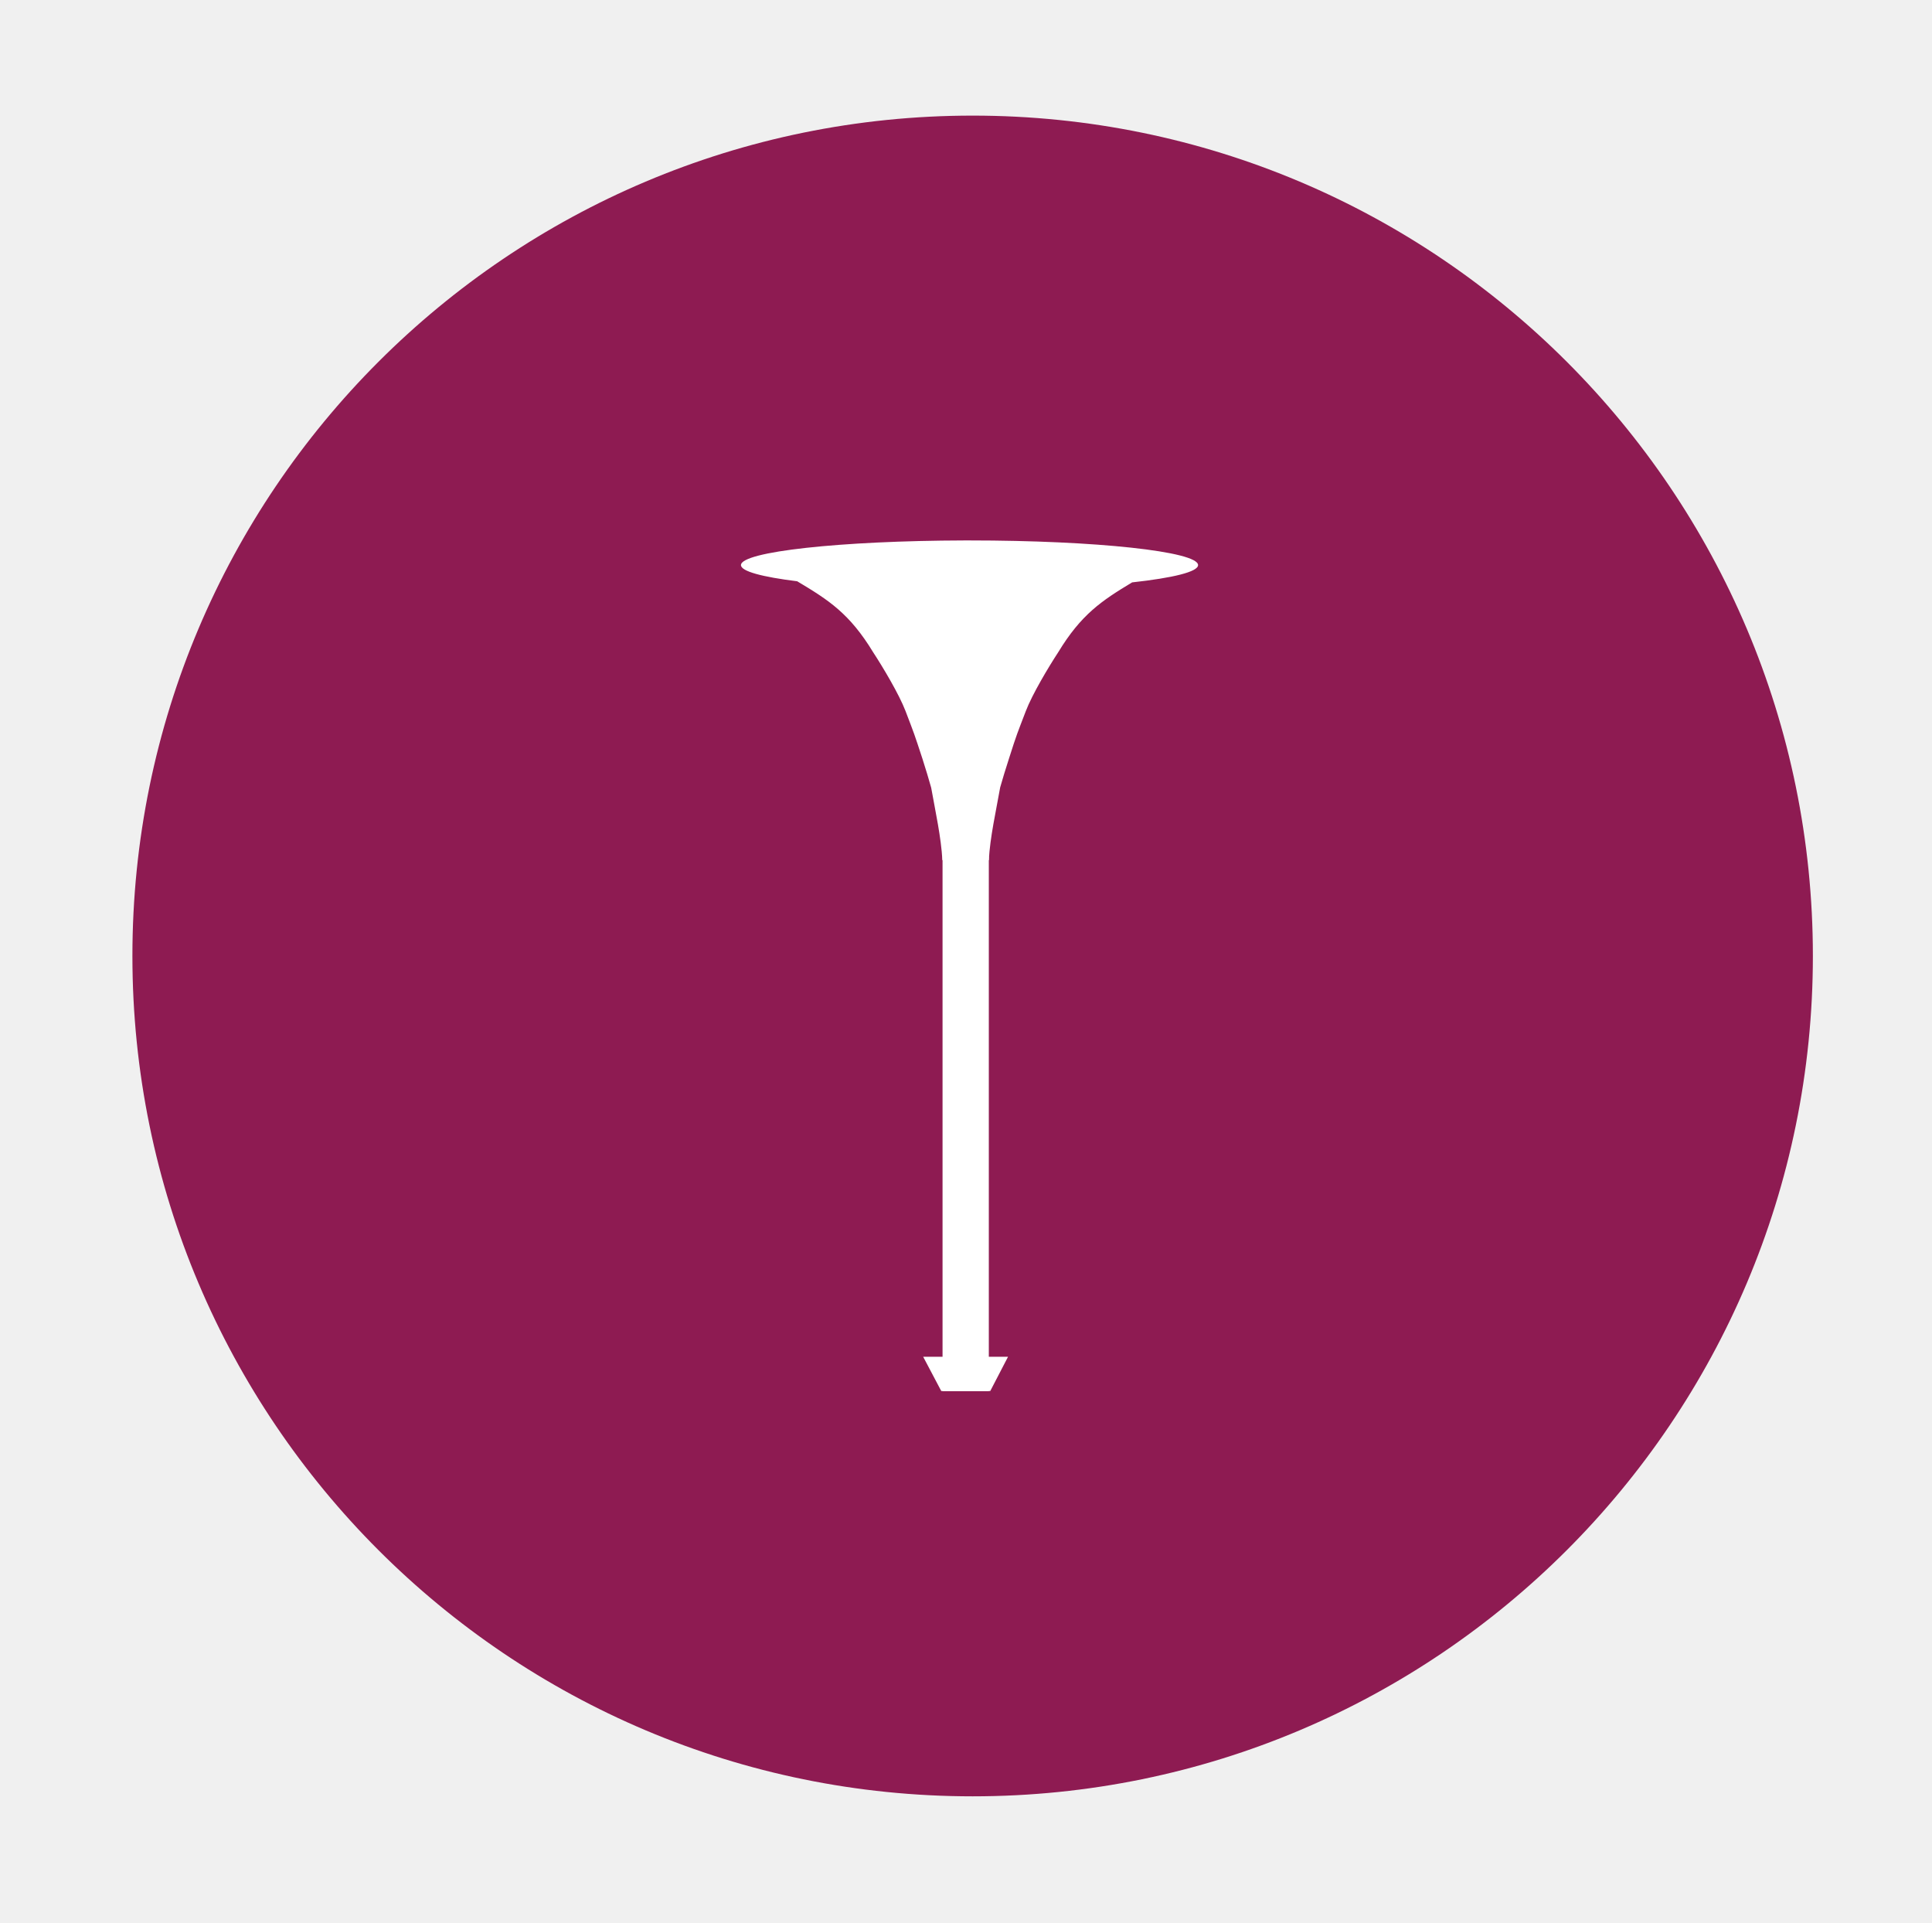
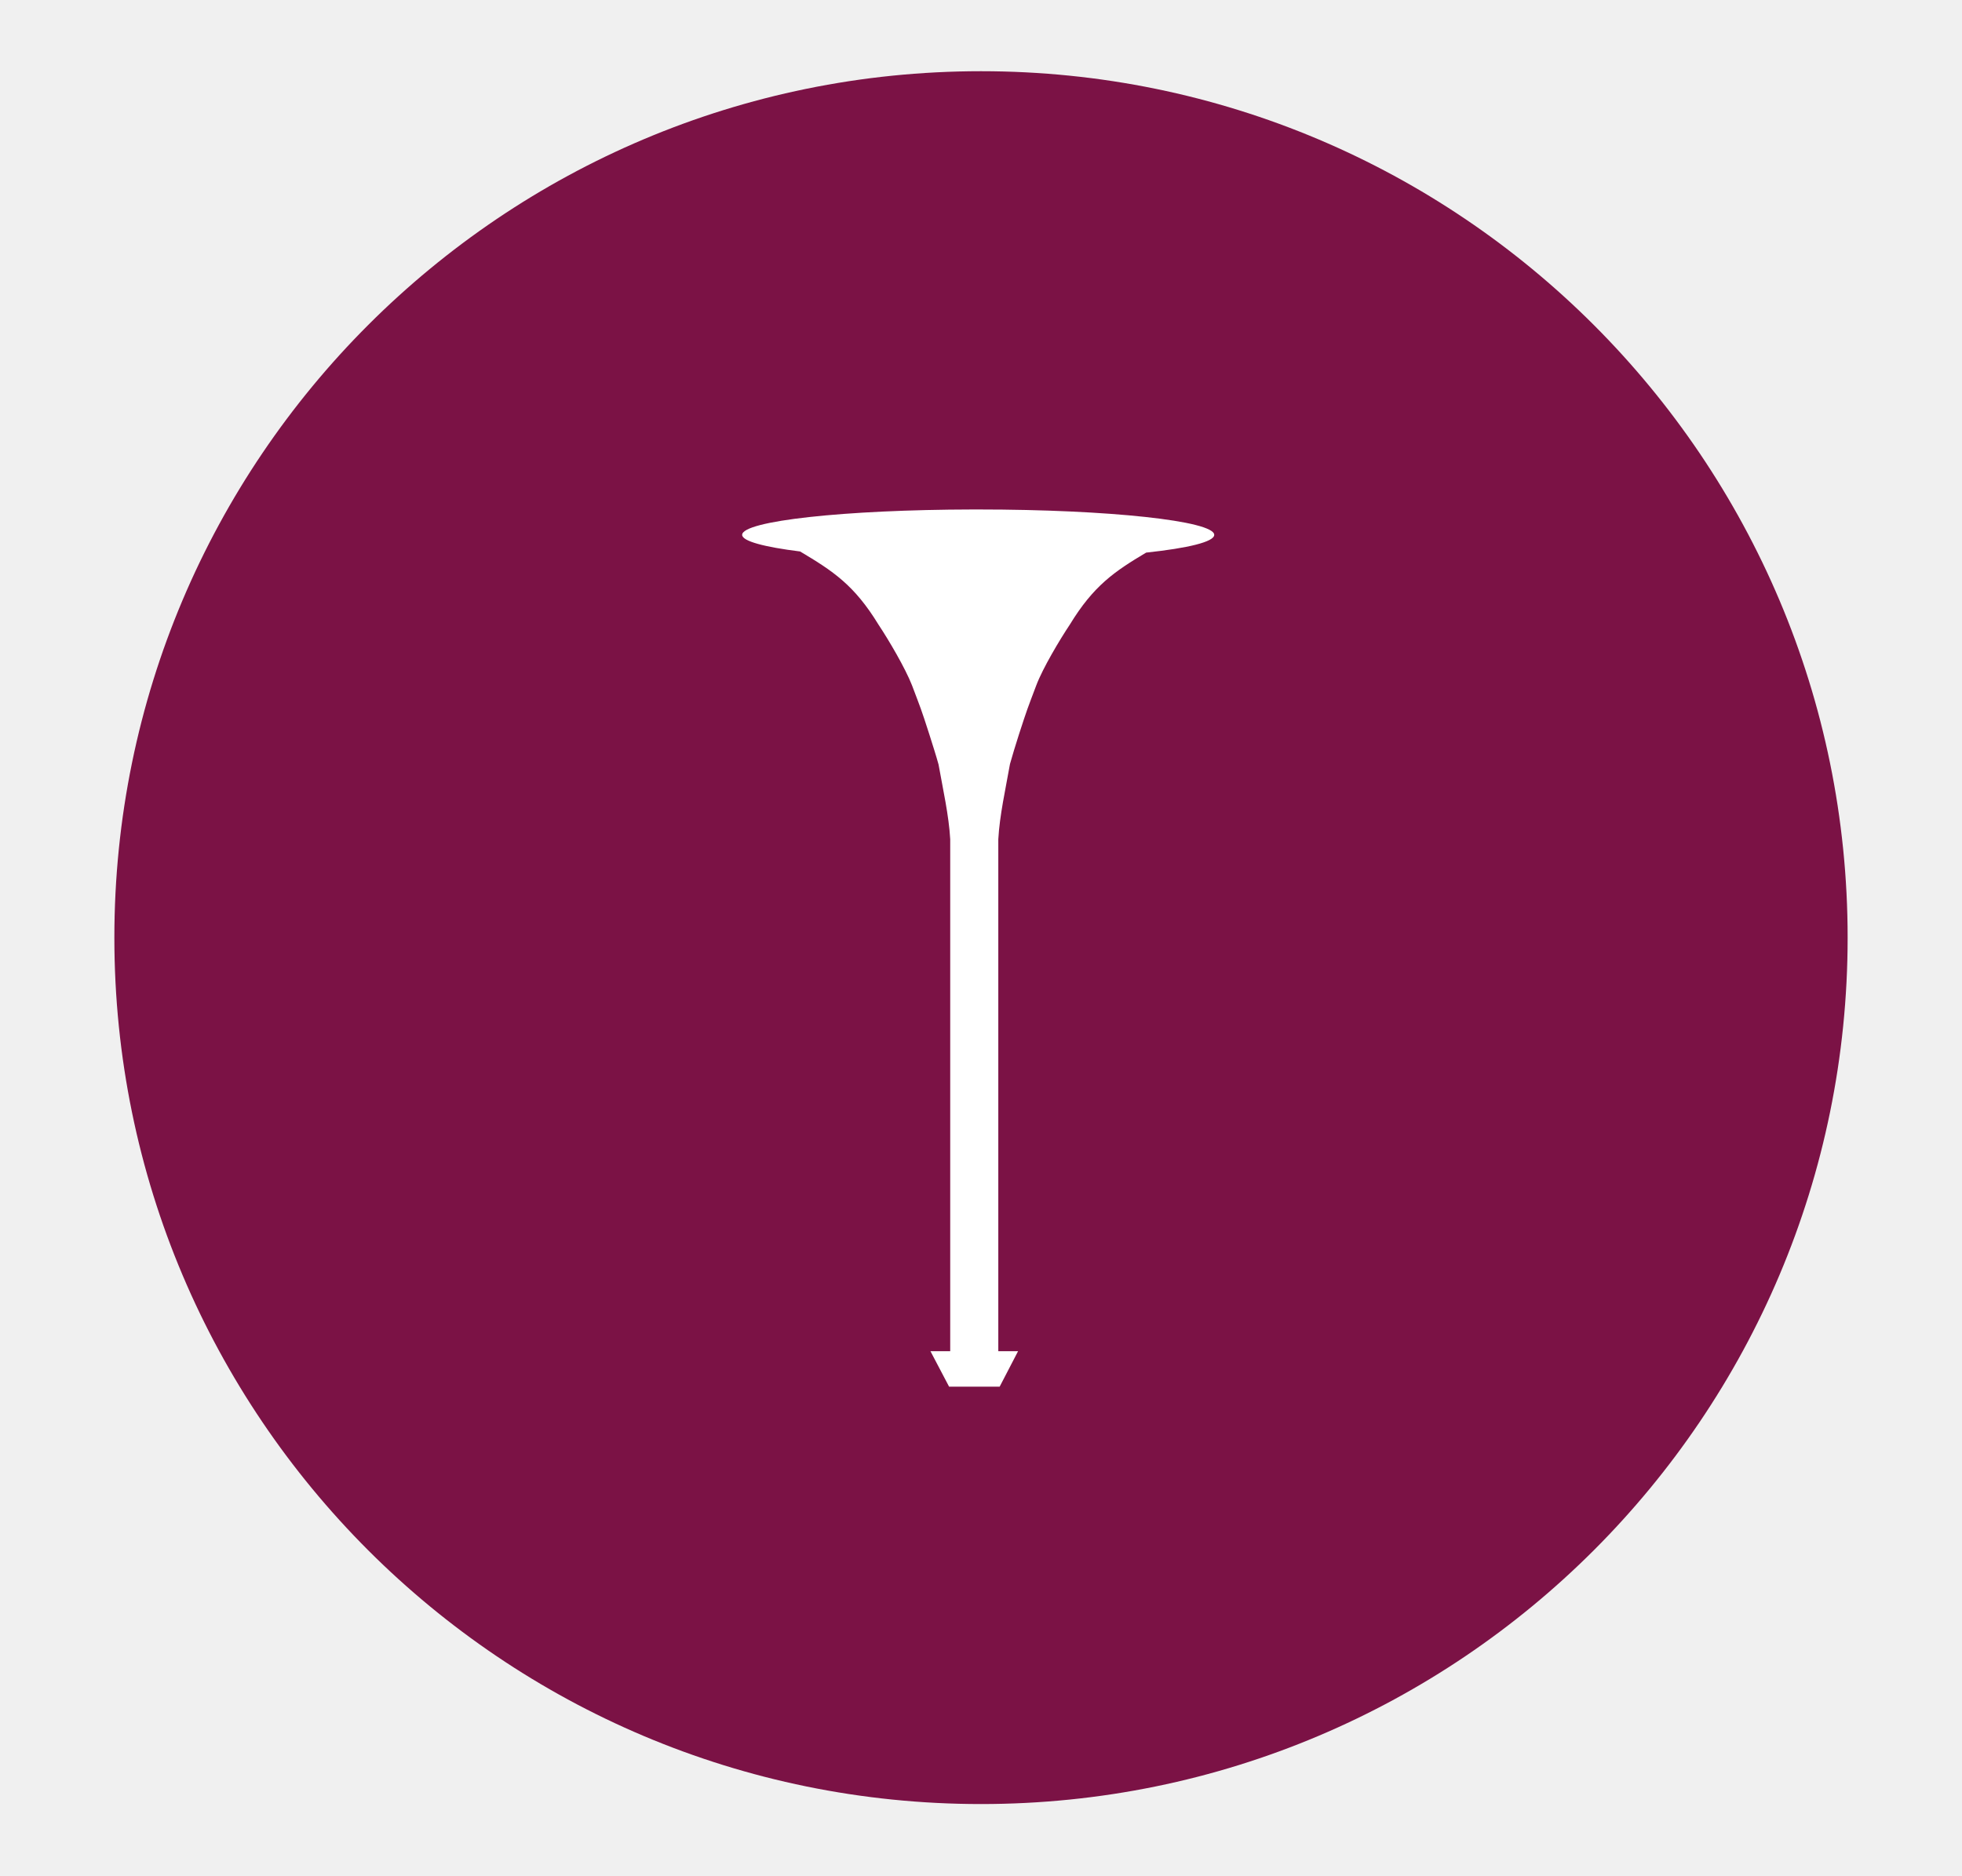
- <svg xmlns="http://www.w3.org/2000/svg" viewBox="0 0 120.67 120.08">
+ <svg xmlns="http://www.w3.org/2000/svg" viewBox="0 0 87.32 83.49">
  <g id="a" />
  <g id="b" />
  <g id="c" />
  <g id="d" />
  <g id="e" />
  <g id="f" />
  <g id="g" />
  <g id="h" />
  <g id="i" />
  <g id="j" />
  <g id="k" />
-   <g id="l">
-     <g id="m" />
-     <g id="n" />
-     <g id="o" />
-   </g>
+   <g id="l" />
+   <g id="m" />
+   <g id="n" />
+   <g id="o" />
  <g id="p" />
  <g id="q" />
  <g id="r" />
  <g id="s" />
-   <g id="t" />
-   <g id="u" />
-   <g id="v">
-     <g id="w" />
+   <g id="t">
+     <g id="u" />
  </g>
+   <g id="v" />
+   <g id="w" />
  <g id="x" />
  <g id="y" />
  <g id="a`" />
  <g id="aa" />
  <g id="ab" />
  <g id="ac" />
  <g id="ad" />
  <g id="ae" />
  <g id="af" />
  <g id="ag" />
  <g id="ah" />
  <g id="ai" />
  <g id="aj" />
-   <g id="ak" />
-   <g id="al" />
+   <g id="ak">
+     <g id="al">
+       <circle cx="43.66" cy="41.74" r="38.57" style="fill:#7b1245;" />
+       <path d="M43.52,22.68c-.05,0-.1,0-.15,0h-.03s-.02,0-.03,0h-.02c-5.69,.01-10.26,.51-10.26,1.13,0,.28,.98,.54,2.58,.74,1.46,.87,2.41,1.49,3.49,3.26,.44,.66,1.19,1.93,1.49,2.7,.4,1.06,.39,1,.77,2.18,.16,.51,.3,.94,.41,1.34,.2,1.12,.46,2.27,.52,3.33v22.79h-.88l.83,1.58h2.25l.82-1.58h-.88v-22.79c.06-1.07,.32-2.22,.52-3.35,.11-.39,.24-.82,.4-1.32,.38-1.17,.37-1.12,.77-2.18,.29-.77,1.05-2.04,1.49-2.7,1.06-1.74,1.99-2.37,3.4-3.21,1.87-.2,3.03-.48,3.03-.79,0-.62-4.7-1.13-10.49-1.13Z" style="fill:#fff;" />
+     </g>
+   </g>
  <g id="am" />
  <g id="an" />
-   <g id="ao" />
-   <g id="ap" />
-   <g id="aq">
-     <g id="ar">
-       <circle cx="60.75" cy="59.7" r="52.48" style="fill:#8E1B52;" />
-       <g>
-         <path d="M60.56,33.75c-.07,0-.14,0-.2,0h-.05s-.02,0-.04,0c0,0-.02,0-.03,0-7.74,.02-13.96,.7-13.96,1.54,0,.39,1.33,.74,3.51,1.01,1.98,1.18,3.28,2.02,4.75,4.44,.59,.9,1.62,2.62,2.02,3.67,.55,1.44,.53,1.37,1.05,2.96,.22,.69,.4,1.28,.55,1.82,.27,1.52,.62,3.08,.7,4.53l1.45-.1,1.45,.1c.08-1.45,.44-3.02,.71-4.55,.15-.53,.33-1.12,.55-1.8,.51-1.6,.5-1.52,1.05-2.96,.4-1.05,1.43-2.77,2.02-3.67,1.44-2.37,2.71-3.22,4.62-4.37,2.55-.28,4.12-.66,4.12-1.08,0-.85-6.39-1.54-14.27-1.54Z" style="fill:#fff;" />
-         <rect x="58.87" y="53.51" width="2.89" height="33.36" style="fill:#fff;" />
-         <polygon points="61.85 86.87 58.79 86.87 57.66 84.73 62.96 84.73 61.85 86.87" style="fill:#fff;" />
-       </g>
-     </g>
+   <g id="ao">
+     <g id="ap" />
+     <g id="aq" />
+     <g id="ar" />
  </g>
+   <g id="as" />
+   <g id="at" />
+   <g id="au">
+     <g id="av" />
+   </g>
+   <g id="aw" />
</svg>
